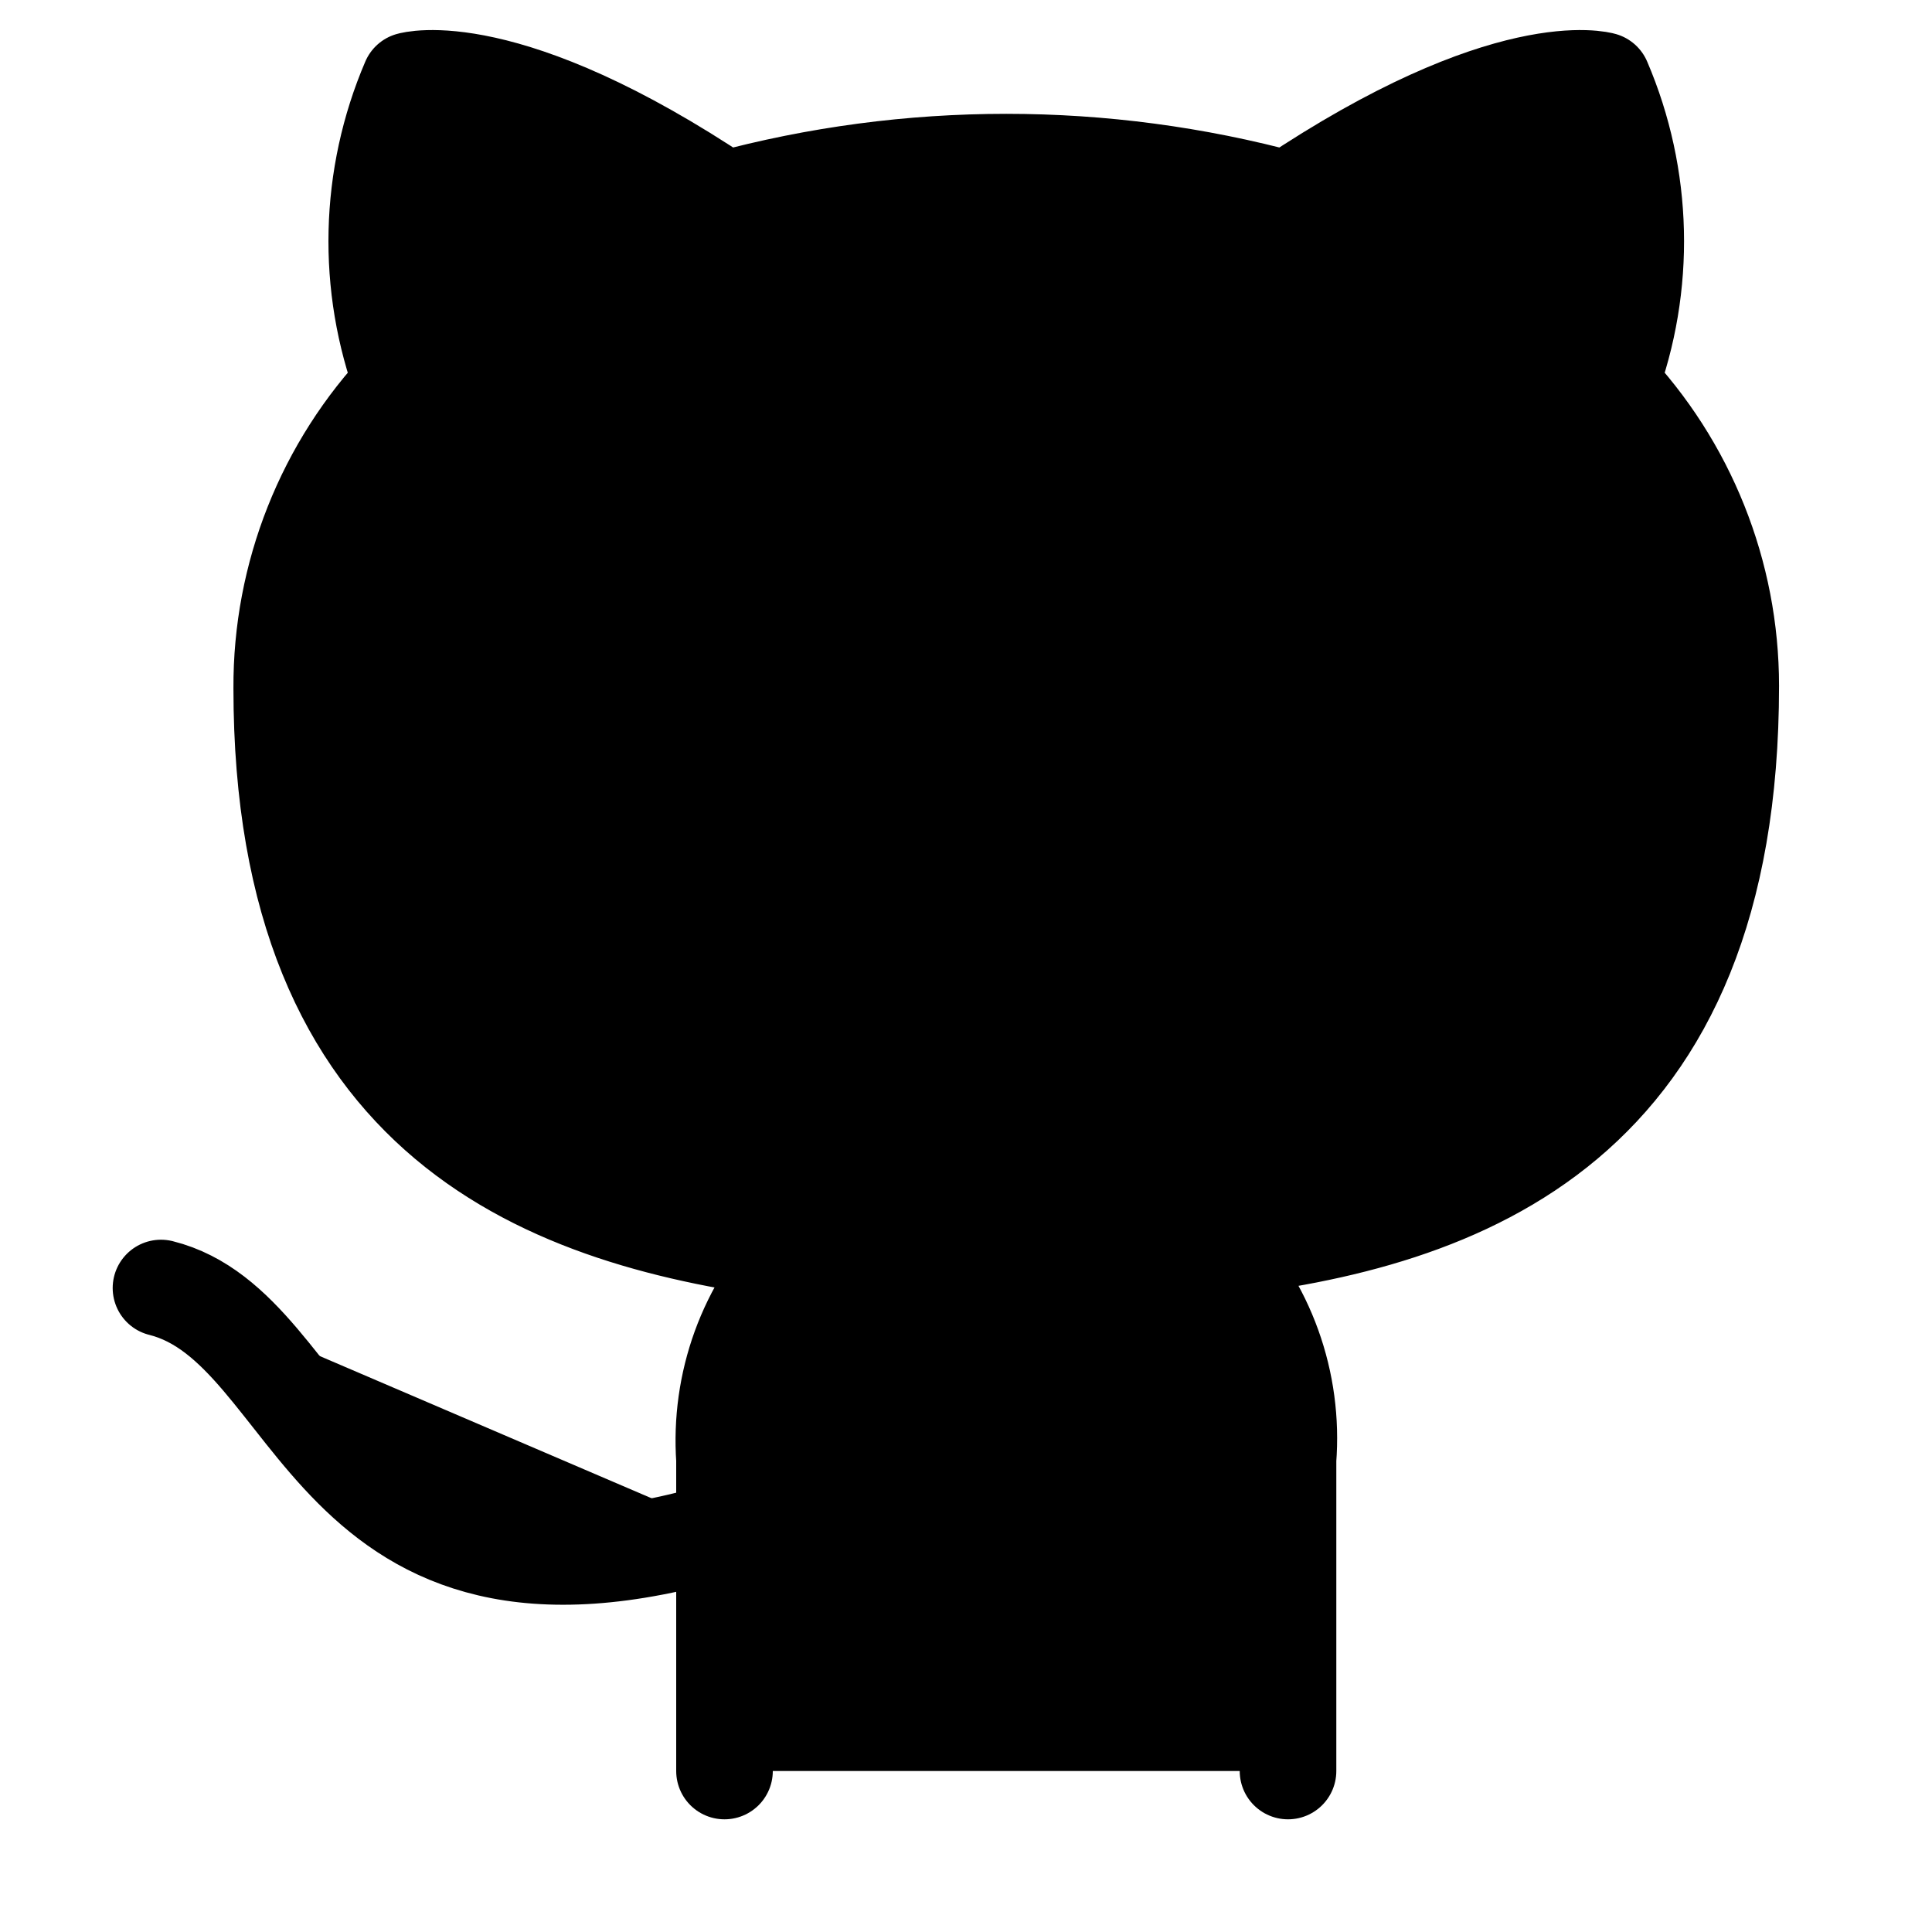
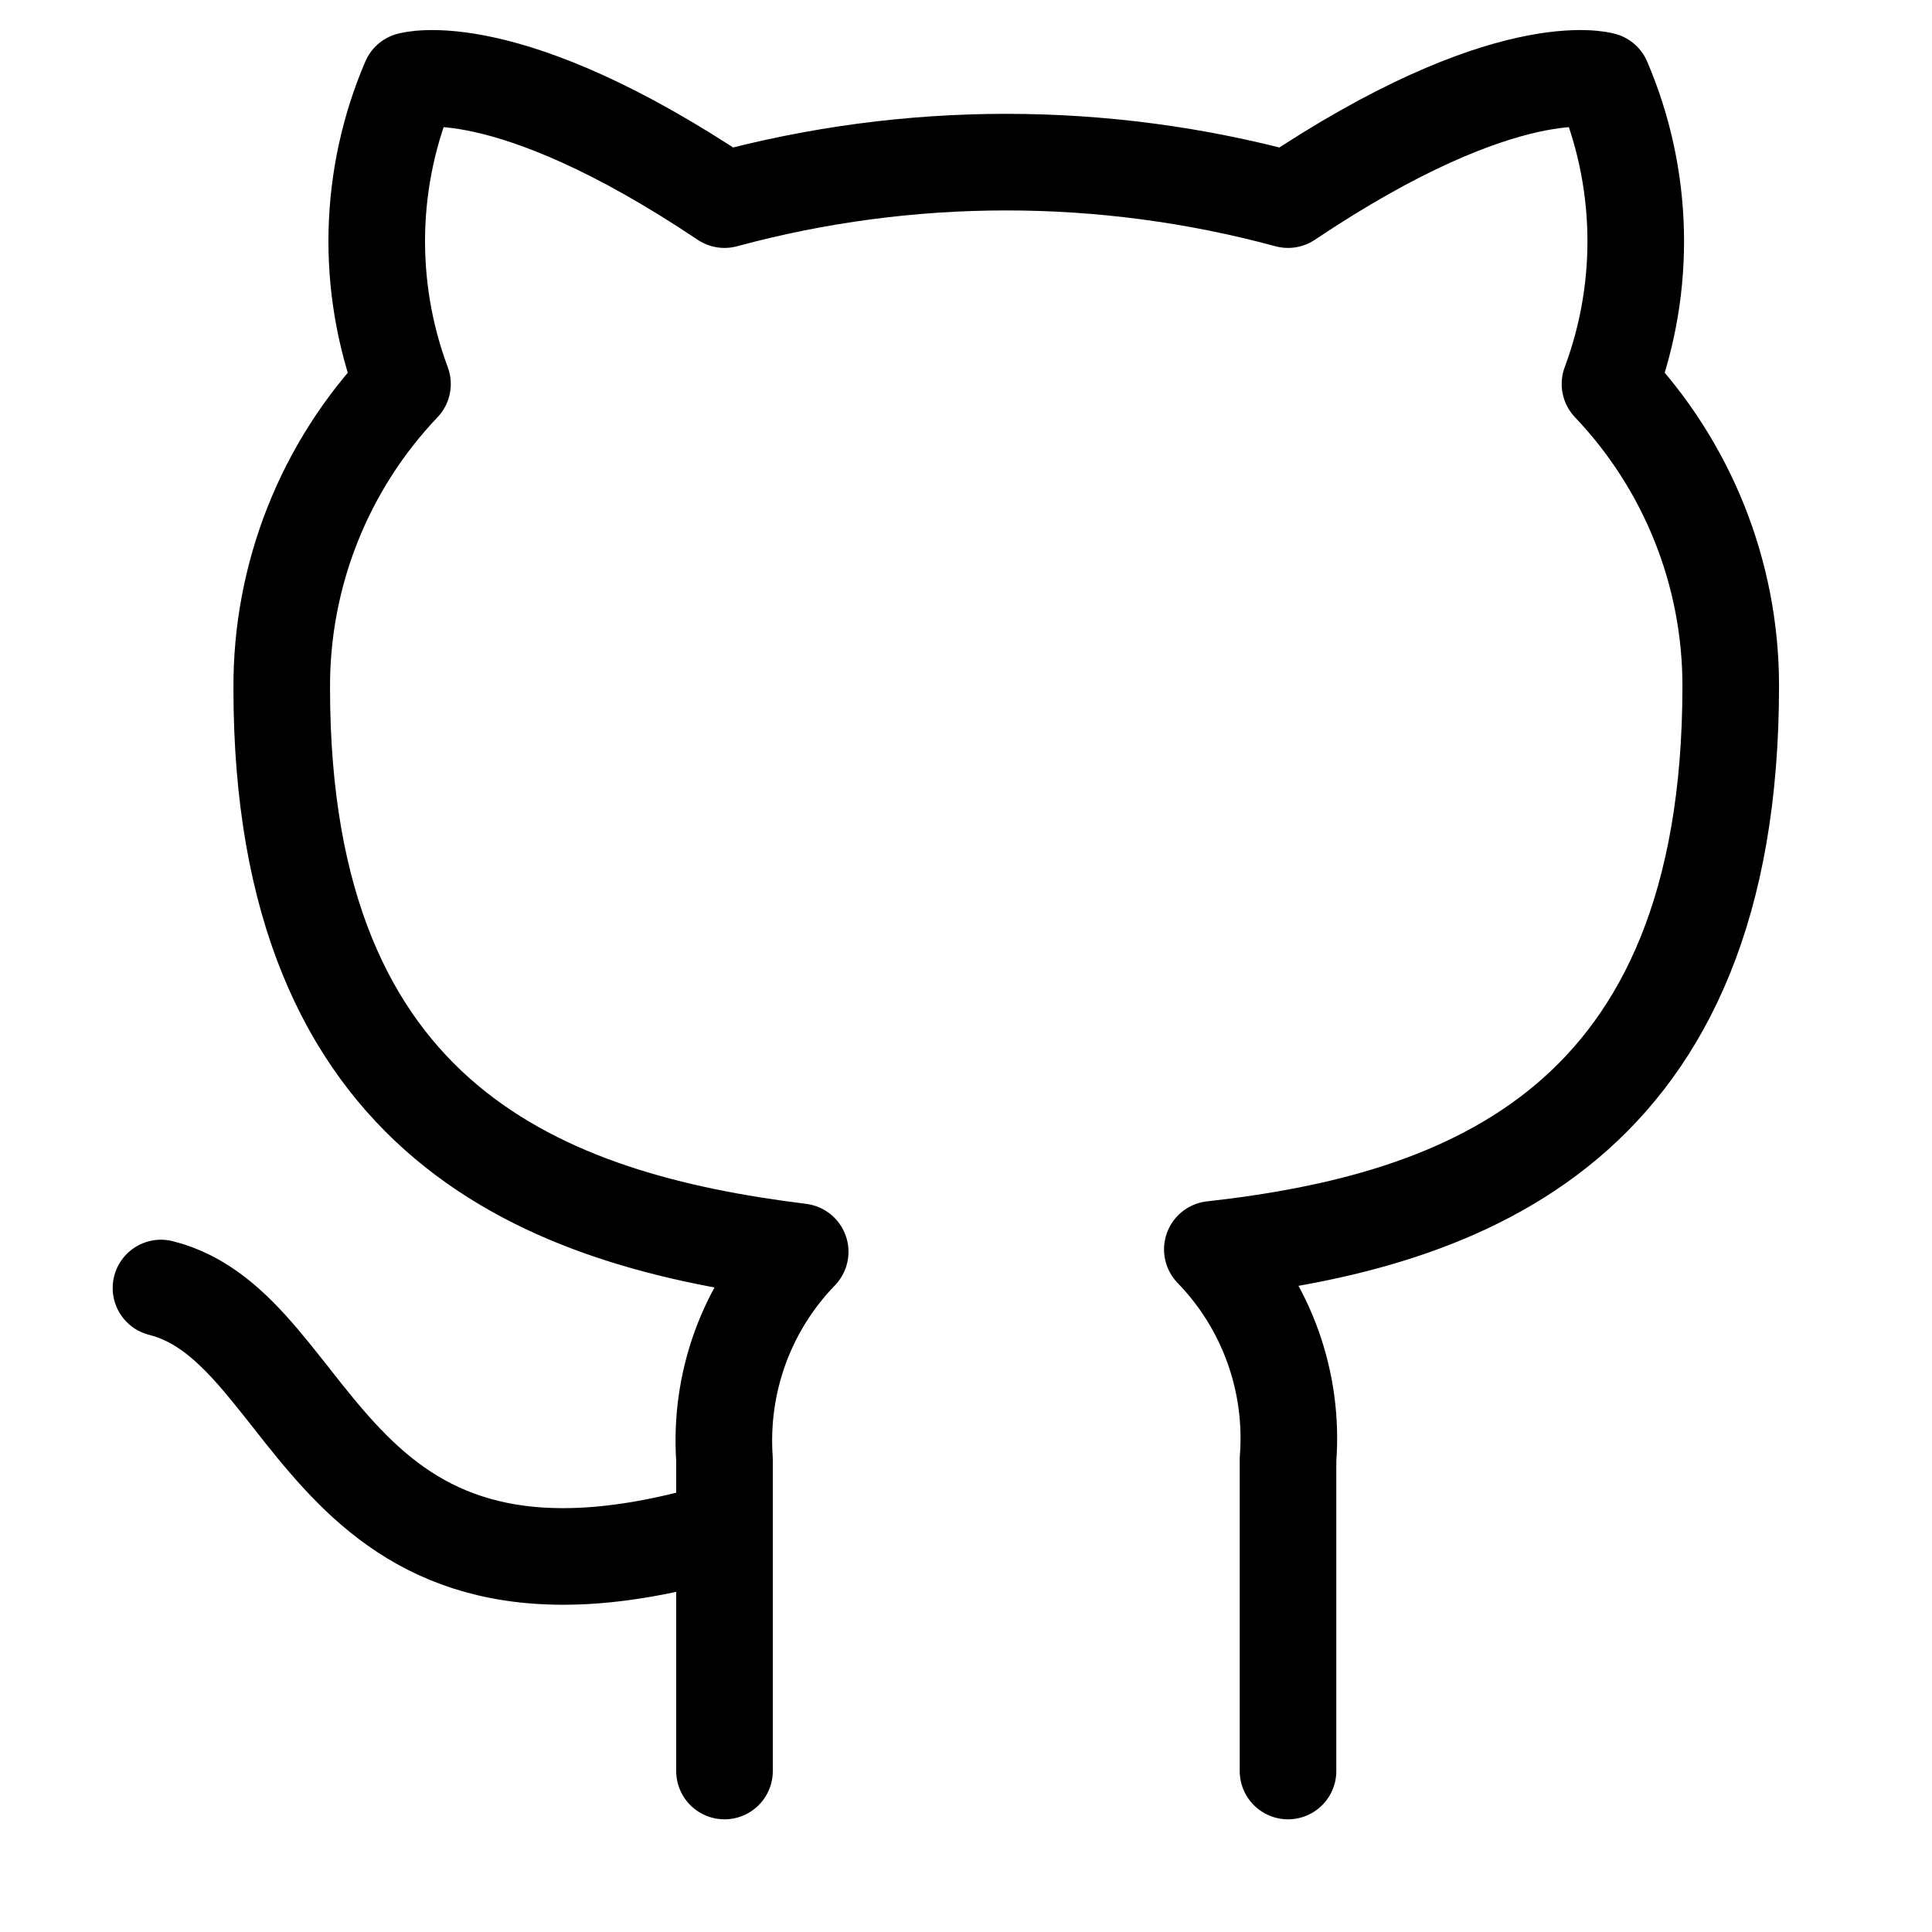
- <svg xmlns="http://www.w3.org/2000/svg" width="40" height="40" viewBox="0 0 40 40" fill="currentColor" stroke="currentColor">
+ <svg xmlns="http://www.w3.org/2000/svg" viewBox="0 0 40 40" fill="none" stroke="currentColor">
  <path d="M15 31.667C6.667 34.167 6.667 27.5 3.333 26.667M26.667 36.667V30.217C26.729 29.422 26.622 28.623 26.352 27.873C26.082 27.123 25.655 26.439 25.1 25.867C30.333 25.283 35.833 23.3 35.833 14.2C35.833 11.873 34.938 9.635 33.333 7.95C34.093 5.914 34.039 3.664 33.183 1.667C33.183 1.667 31.217 1.083 26.667 4.133C22.847 3.098 18.82 3.098 15 4.133C10.45 1.083 8.483 1.667 8.483 1.667C7.627 3.664 7.574 5.914 8.333 7.95C6.717 9.648 5.821 11.906 5.833 14.25C5.833 23.283 11.333 25.267 16.567 25.917C16.018 26.483 15.595 27.159 15.325 27.9C15.056 28.641 14.945 29.43 15 30.217V36.667" stroke="currentColor" stroke-width="2" stroke-linecap="round" stroke-linejoin="round" />
</svg>
